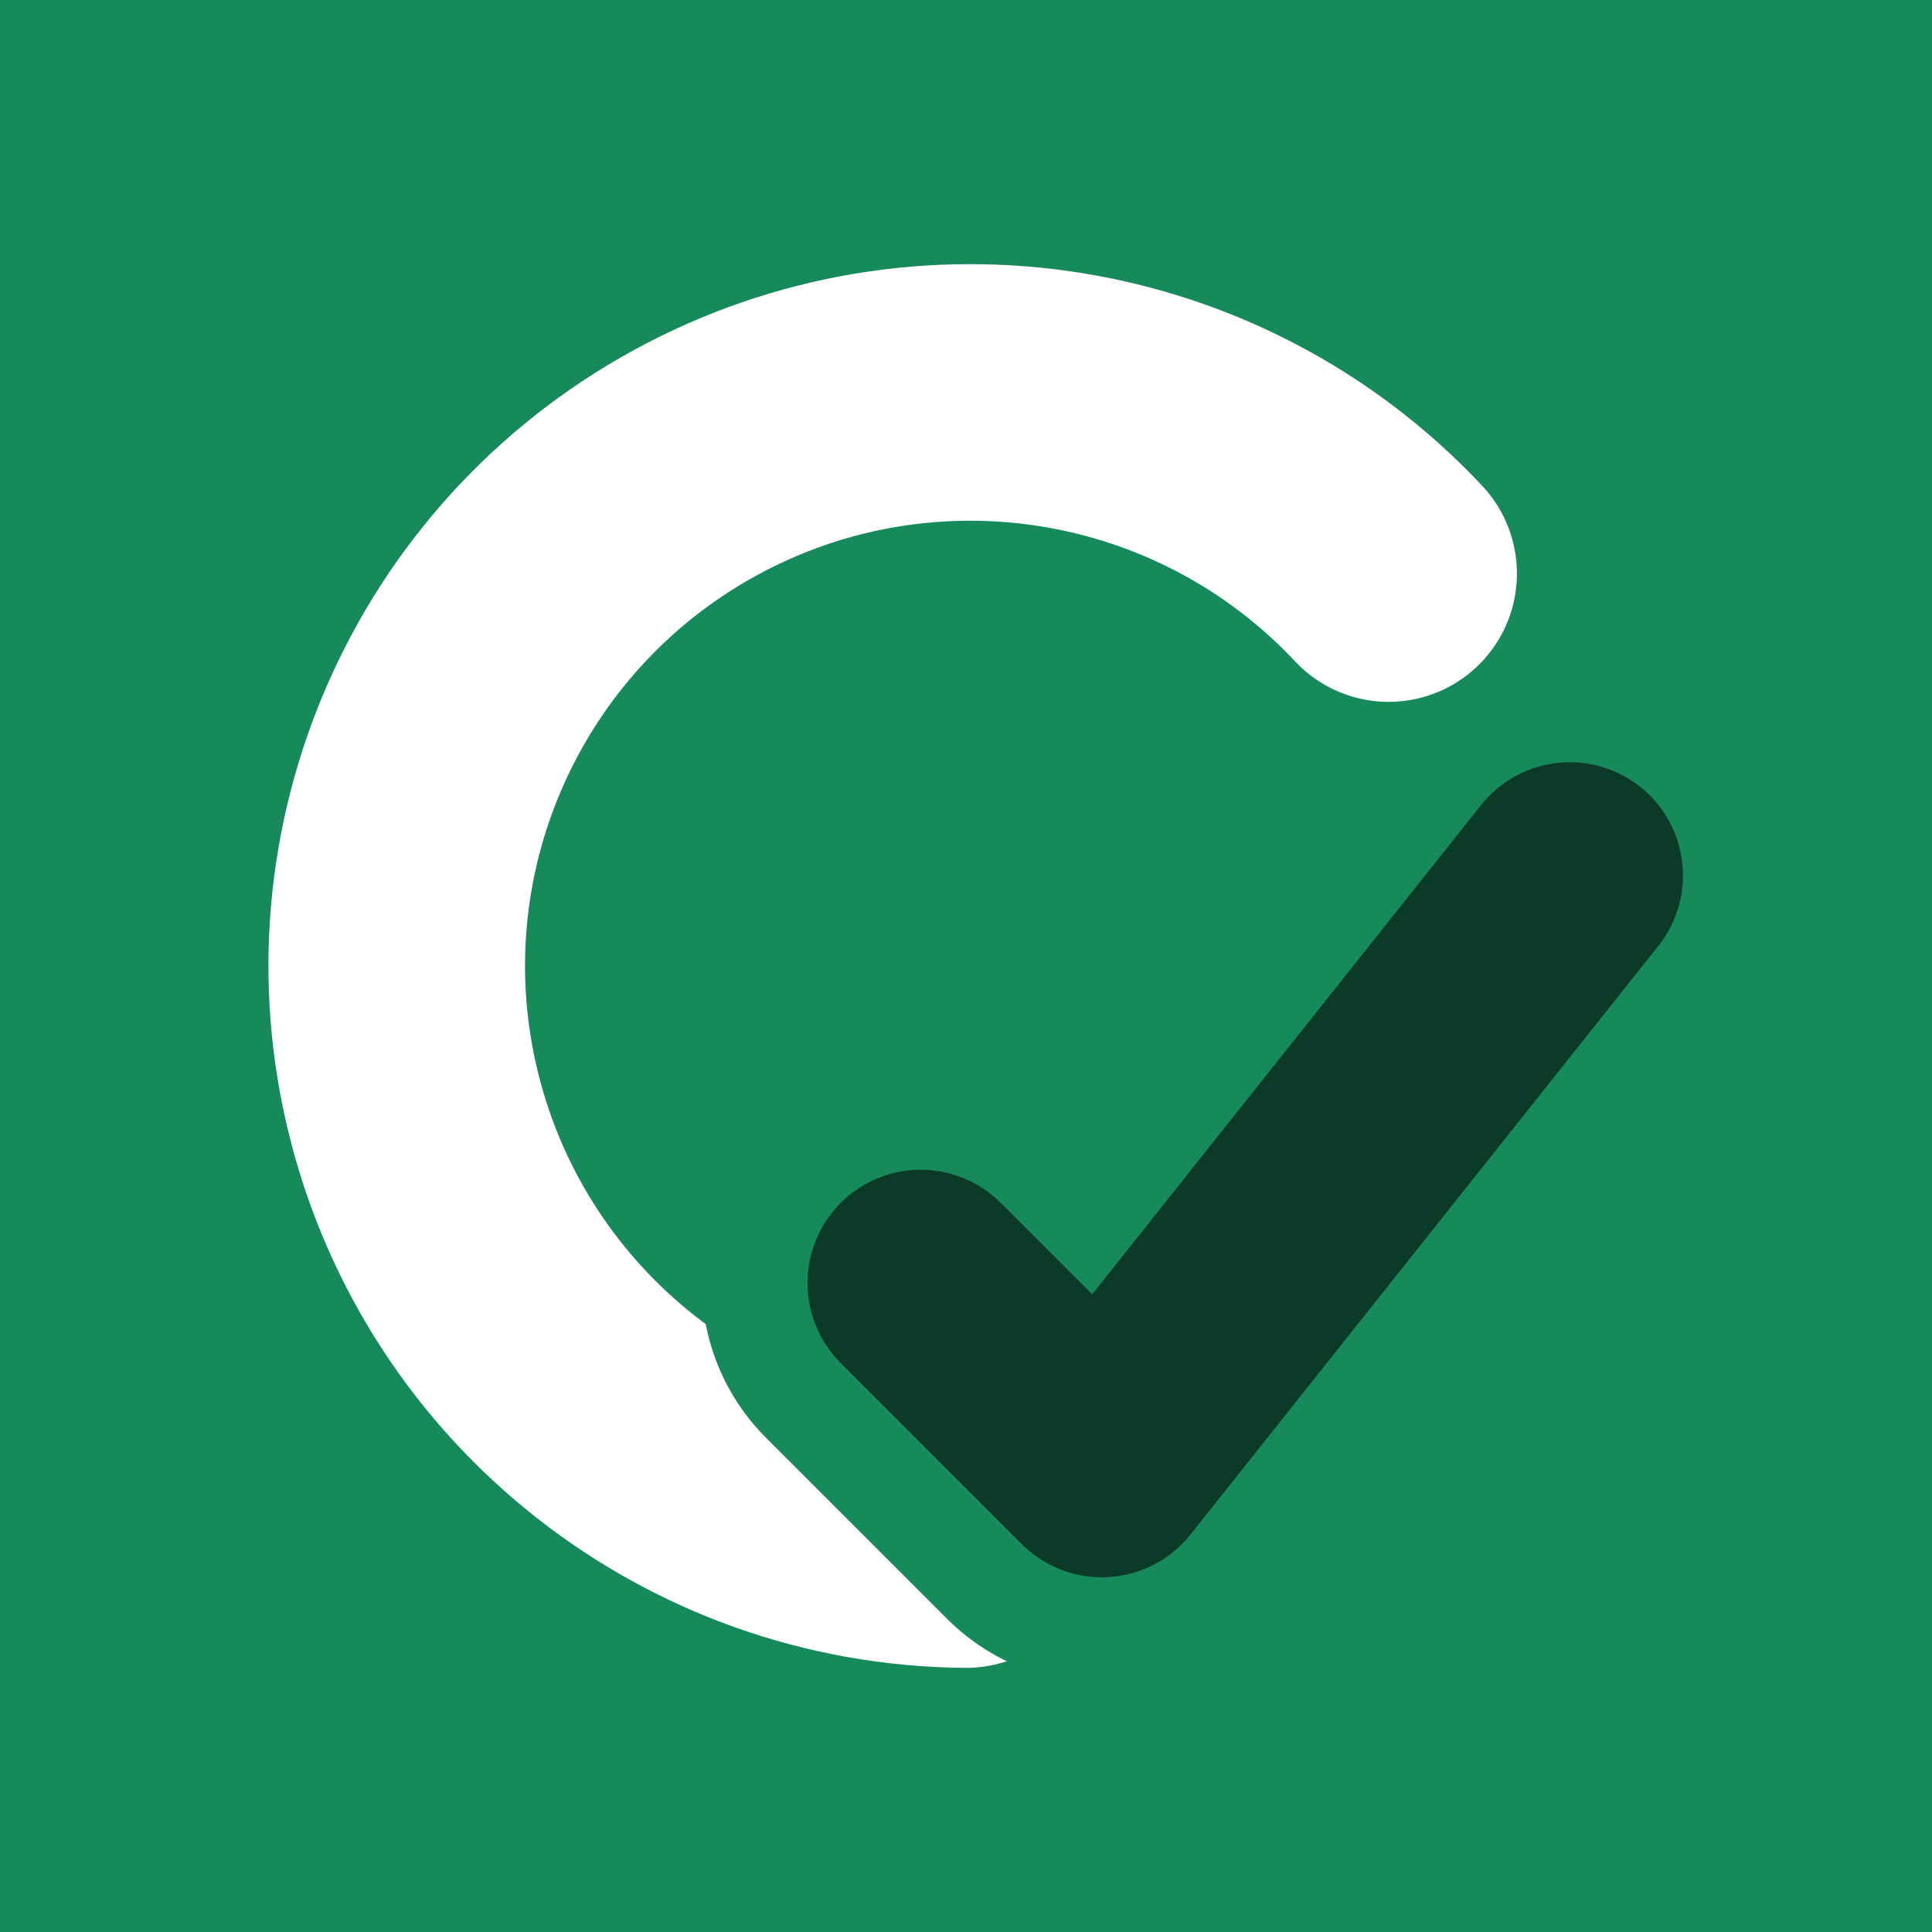
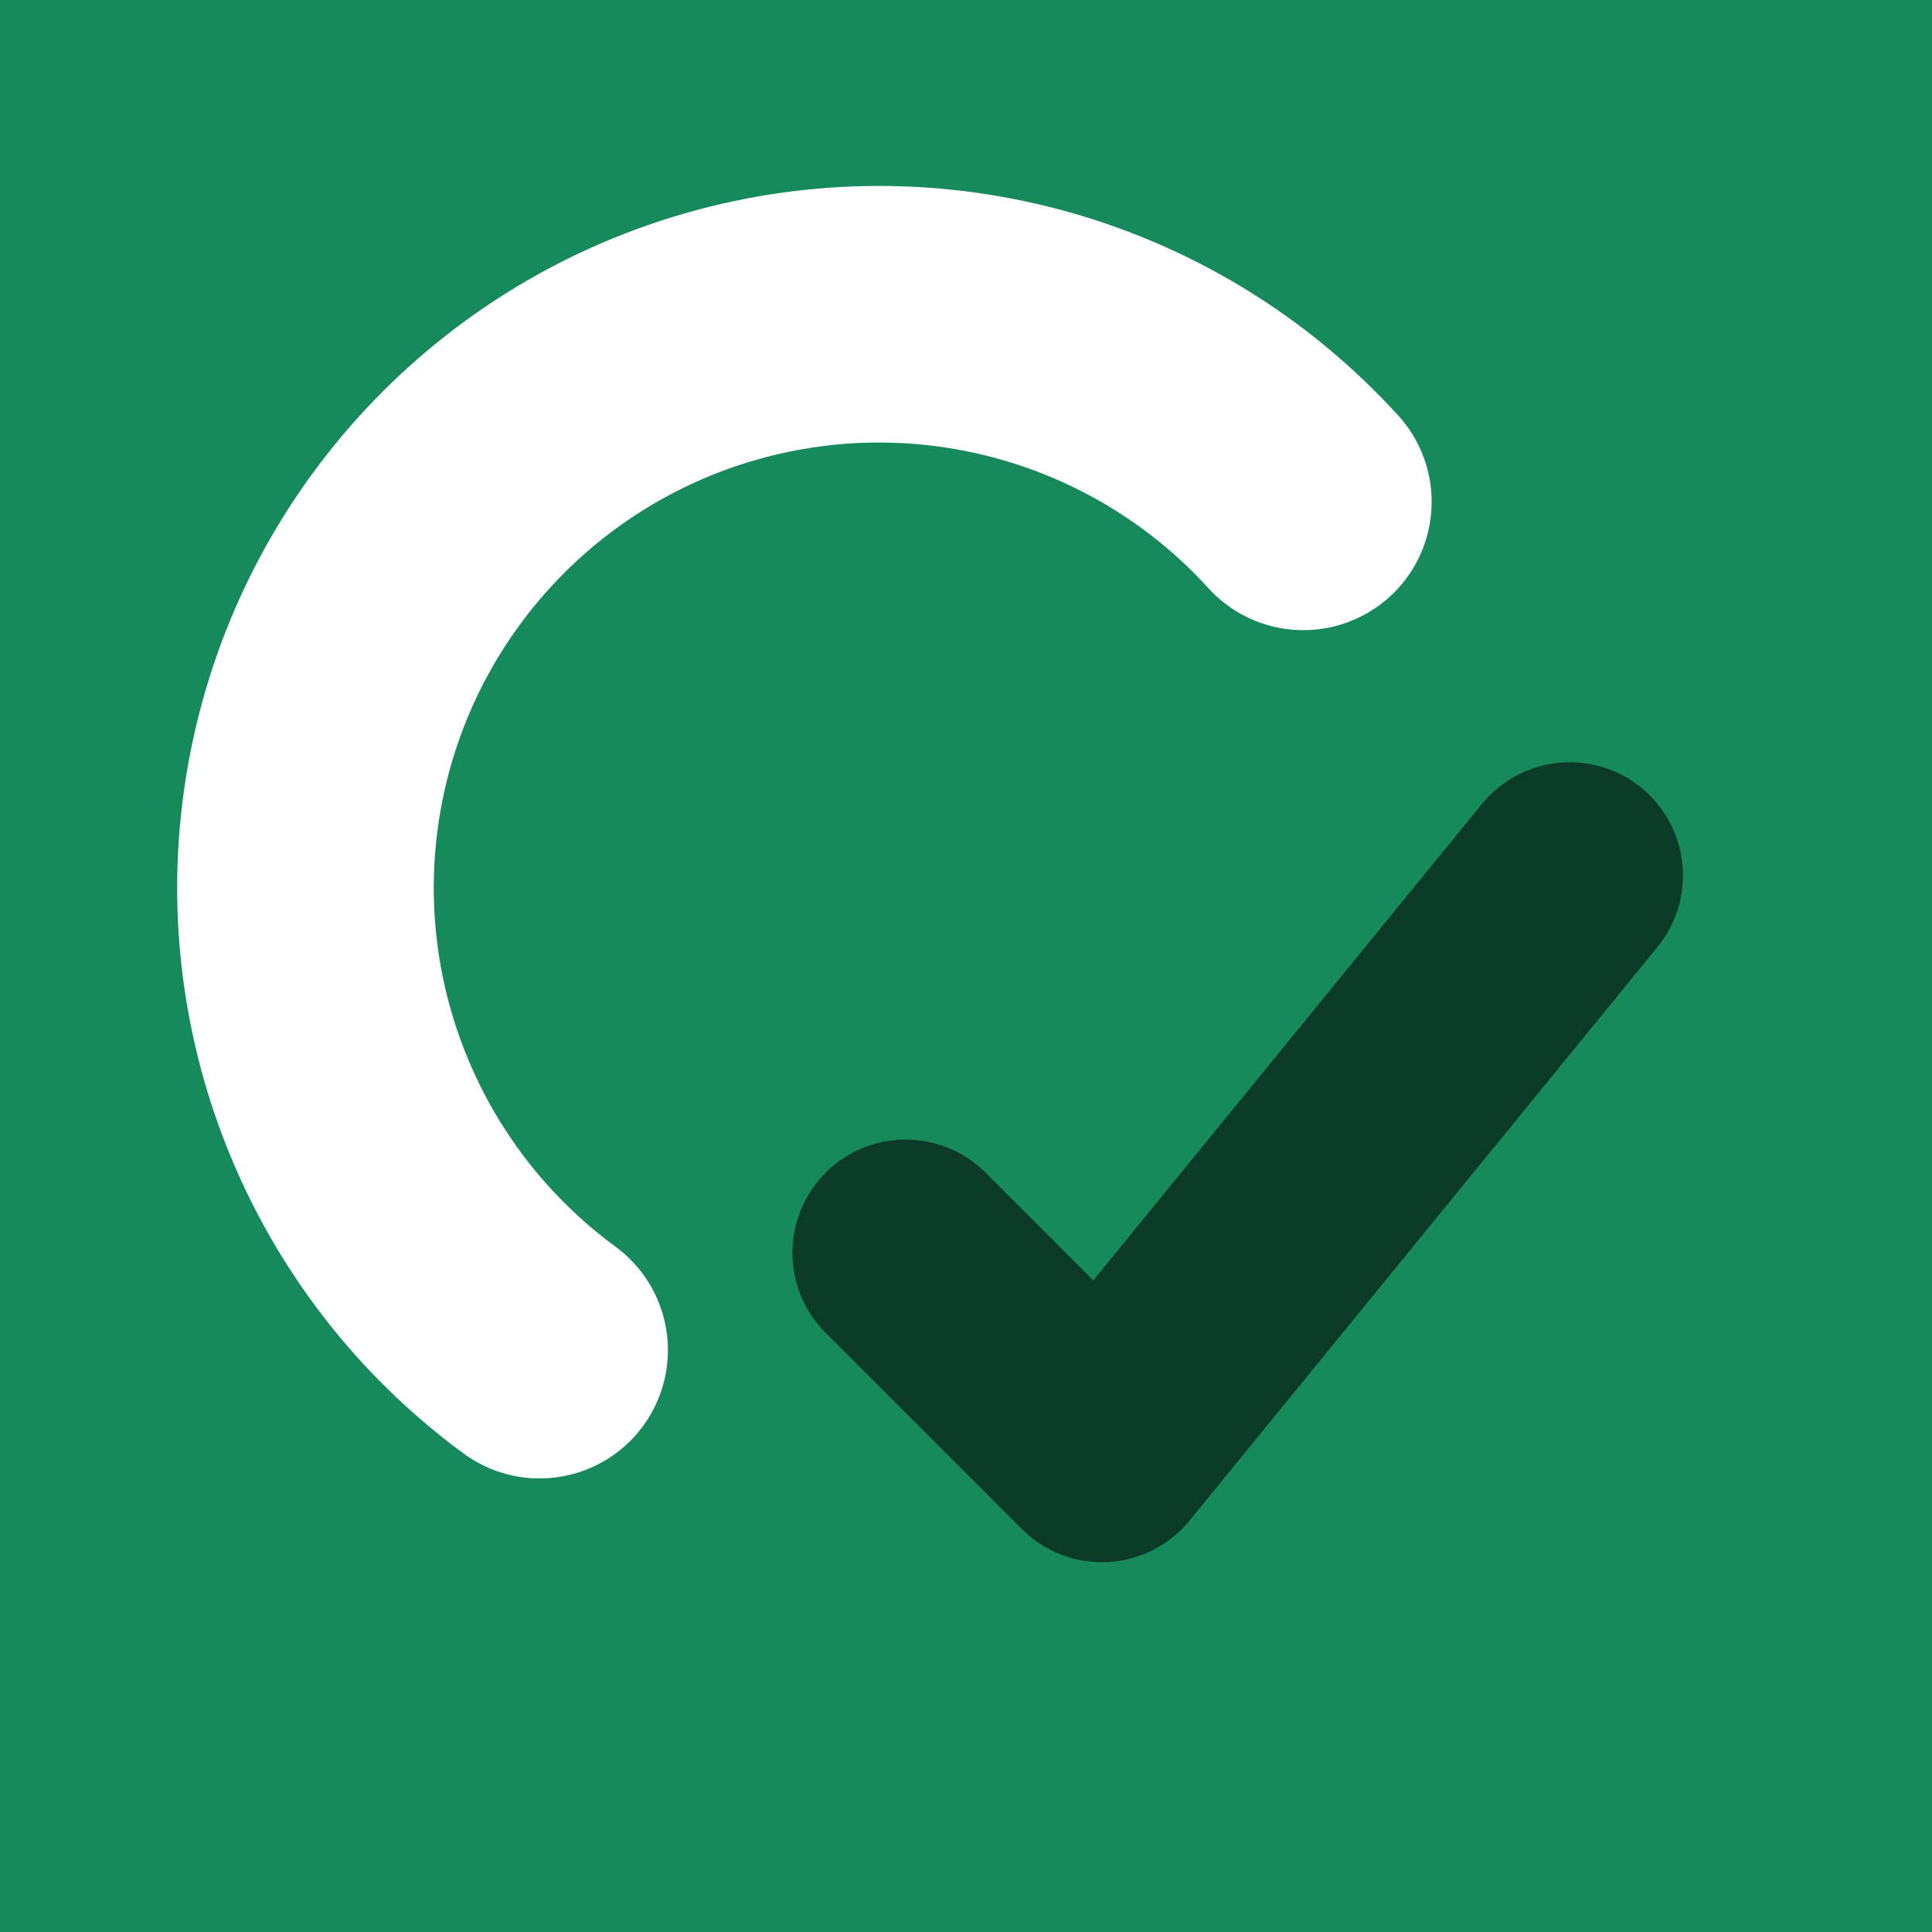
<svg xmlns="http://www.w3.org/2000/svg" viewBox="0 0 256 256">
  <rect width="256" height="256" fill="#178a5c" />
-   <path d="M184 76 A76 76 0 1 0 128 204" fill="none" stroke="#ffffff" stroke-width="34" stroke-linecap="round" />
-   <path d="M122 170 L146 194 L208 116" fill="none" stroke="#178a5c" stroke-width="58" stroke-linecap="round" stroke-linejoin="round" />
-   <path d="M122 170 L146 194 L208 116" fill="none" stroke="#0b3a29" stroke-width="30" stroke-linecap="round" stroke-linejoin="round" />
+   <path d="M172.7 66.5 A76 76 0 1 0 71.5 178.9" fill="none" stroke="#ffffff" stroke-width="34" stroke-linecap="round" />
+   <path d="M120 166 L146 192 L208 116" fill="none" stroke="#178a5c" stroke-width="58" stroke-linecap="round" stroke-linejoin="round" />
+   <path d="M120 166 L146 192 L208 116" fill="none" stroke="#0b3a29" stroke-width="30" stroke-linecap="round" stroke-linejoin="round" />
</svg>
